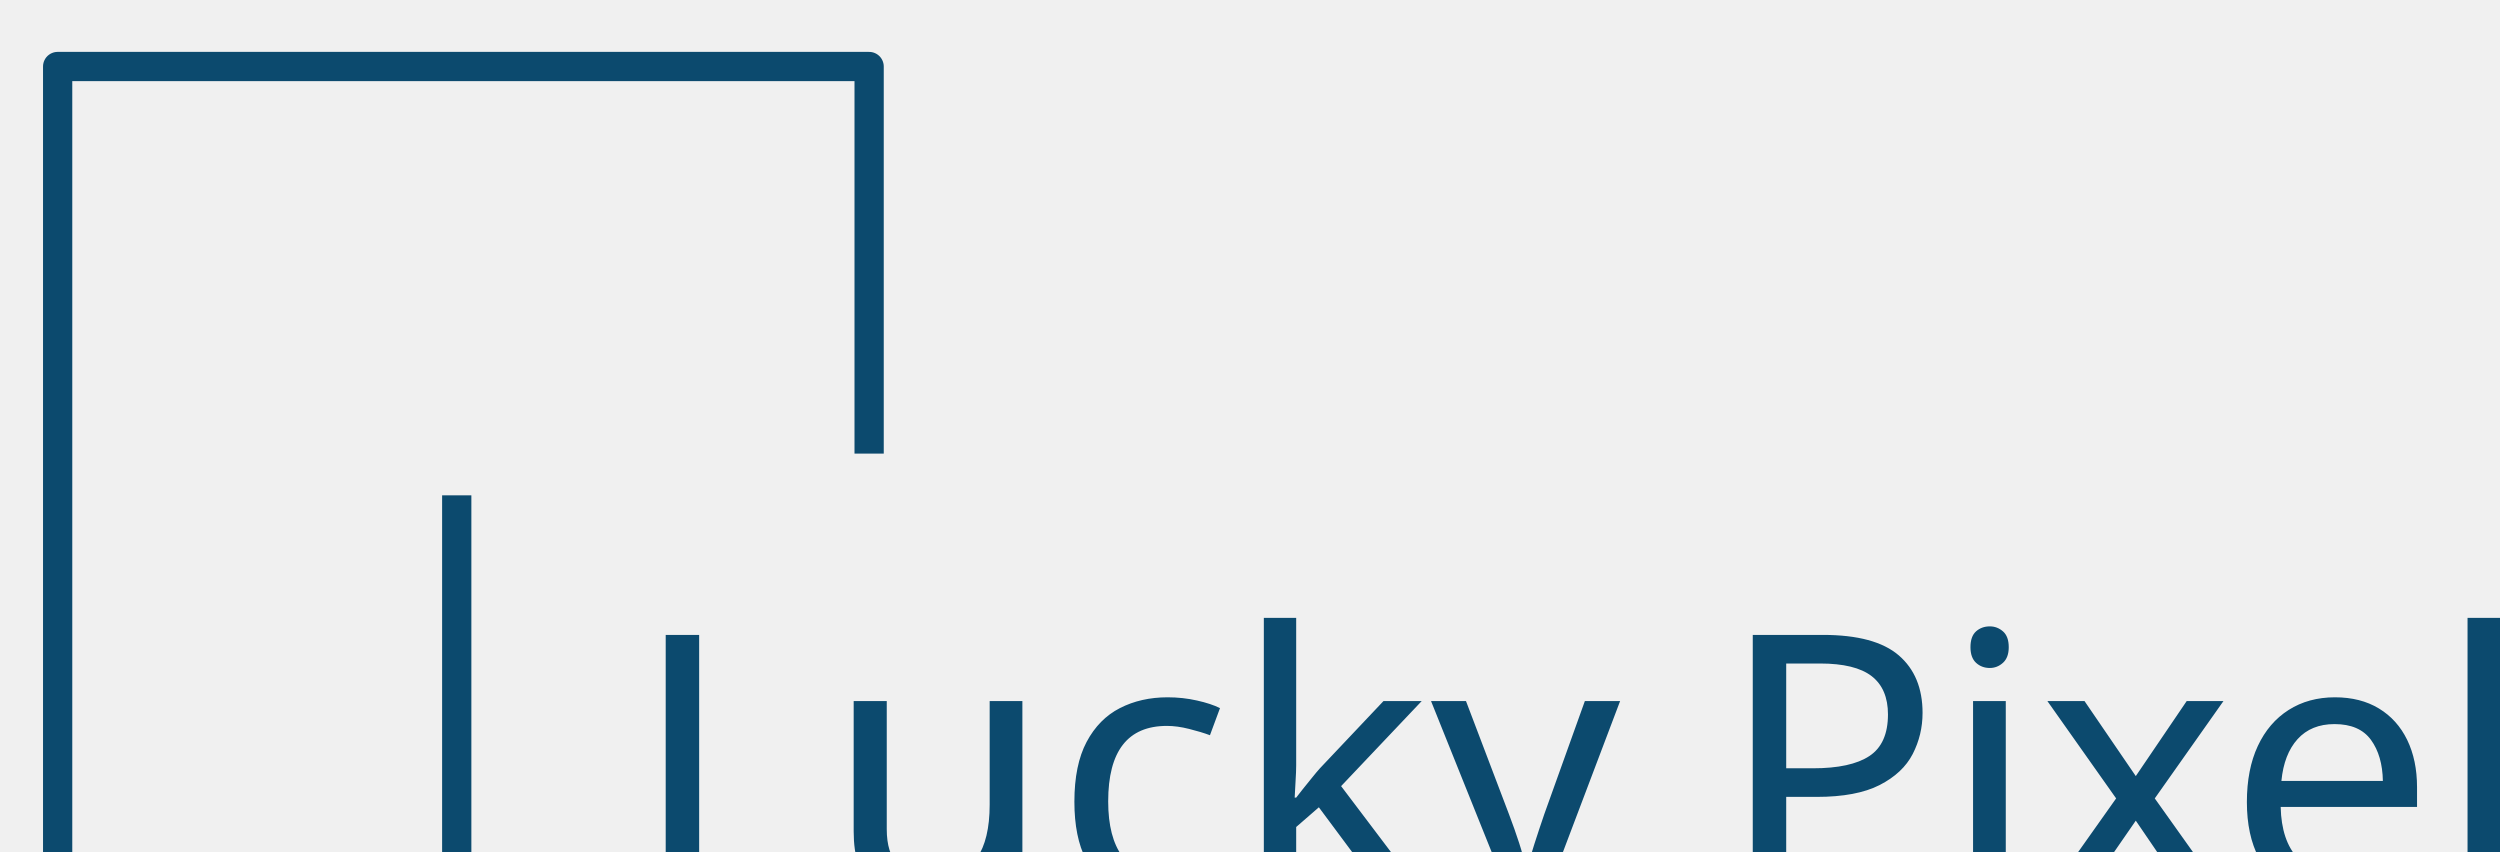
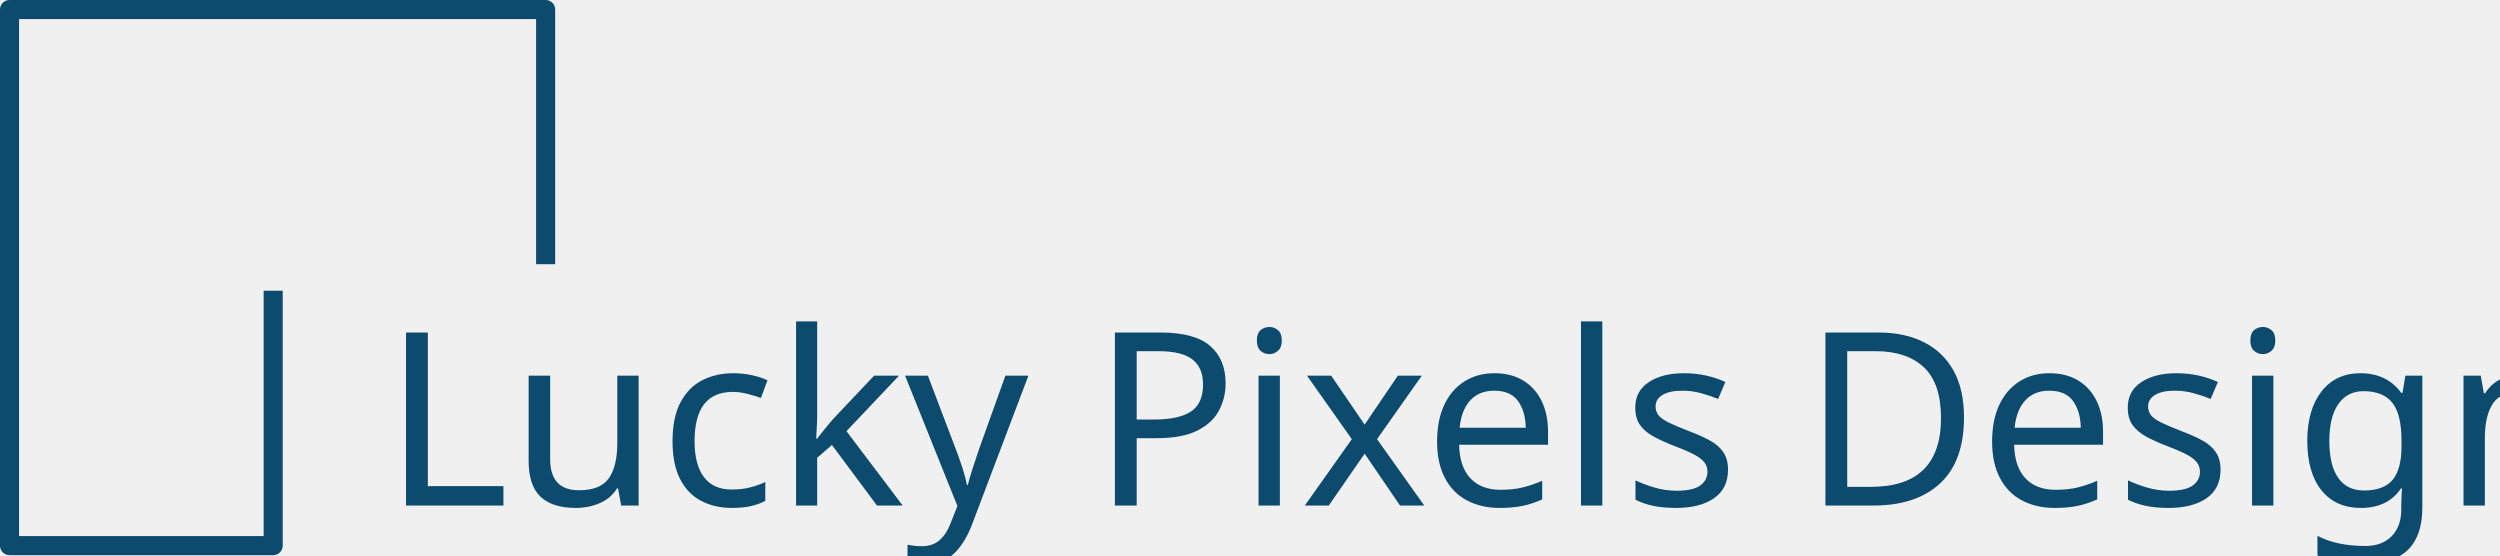
- <svg xmlns="http://www.w3.org/2000/svg" width="646" height="220" viewBox="0 0 646 220" version="1.1" id="svg1" xml:space="preserve">
+ <svg xmlns="http://www.w3.org/2000/svg" width="990.679" height="220" viewBox="0 0 990.679 220" version="1.1" id="svg1" xml:space="preserve">
  <defs id="defs1" />
-   <g id="layer1">
-     <path style="fill:none;stroke:#0c4a6e;stroke-width:7.559;stroke-linecap:square;stroke-linejoin:round;stroke-miterlimit:0;paint-order:fill markers stroke;stroke-dasharray:none;stroke-opacity:1" d="m 224.583,113.438 v -96.25 H 14.896 v 213.125 H 118.021 v -98.542" id="path1" />
-     <text xml:space="preserve" style="font-size:96px;font-family:'Heiti SC';-inkscape-font-specification:'Heiti SC';text-align:start;writing-mode:lr-tb;direction:ltr;text-anchor:start;fill:#ffffff;stroke:#f0b914;stroke-width:7.559;stroke-linecap:round;stroke-linejoin:round;stroke-miterlimit:0;paint-order:fill markers stroke" x="162.708" y="232.604" id="text1">
-       <tspan id="tspan1" x="162.708" y="232.604" style="font-style:normal;font-variant:normal;font-weight:normal;font-stretch:normal;font-size:96px;font-family:'Josefin Sans';-inkscape-font-specification:'Josefin Sans, @wght=400';font-variant-ligatures:normal;font-variant-caps:normal;font-variant-numeric:normal;font-variant-east-asian:normal;font-variation-settings:'wght' 400;fill:#0c4a6e;fill-opacity:1;stroke:none;stroke-opacity:1">Lucky Pixels Design</tspan>
+   <g id="layer1" transform="translate(-11.11675,-11.2205)">
+     <path style="fill:none;stroke:#0c4a6e;stroke-width:7.559;stroke-linecap:square;stroke-linejoin:round;stroke-miterlimit:0;stroke-dasharray:none;stroke-opacity:1;paint-order:fill markers stroke" d="M 227.337,112.125 V 15 H 14.896 V 227.441 H 119.375 v -97.227" id="path1" />
+     <text xml:space="preserve" style="font-size:96px;font-family:'Heiti SC';-inkscape-font-specification:'Heiti SC';text-align:start;writing-mode:lr-tb;direction:ltr;text-anchor:start;fill:#0c4a6e;stroke:none;stroke-width:7.559;stroke-linecap:round;stroke-linejoin:round;stroke-miterlimit:0;paint-order:fill markers stroke;fill-opacity:1" x="162.708" y="211.541" id="text1">
+       <tspan id="tspan1" x="162.708" y="211.541" style="font-style:normal;font-variant:normal;font-weight:normal;font-stretch:normal;font-size:96px;font-family:'Josefin Sans';-inkscape-font-specification:'Josefin Sans, @wght=400';font-variant-ligatures:normal;font-variant-caps:normal;font-variant-numeric:normal;font-variant-east-asian:normal;font-variation-settings:'wght' 400;fill:#0c4a6e;fill-opacity:1;stroke:none;stroke-opacity:1">Lucky Pixels Design</tspan>
    </text>
  </g>
</svg>
